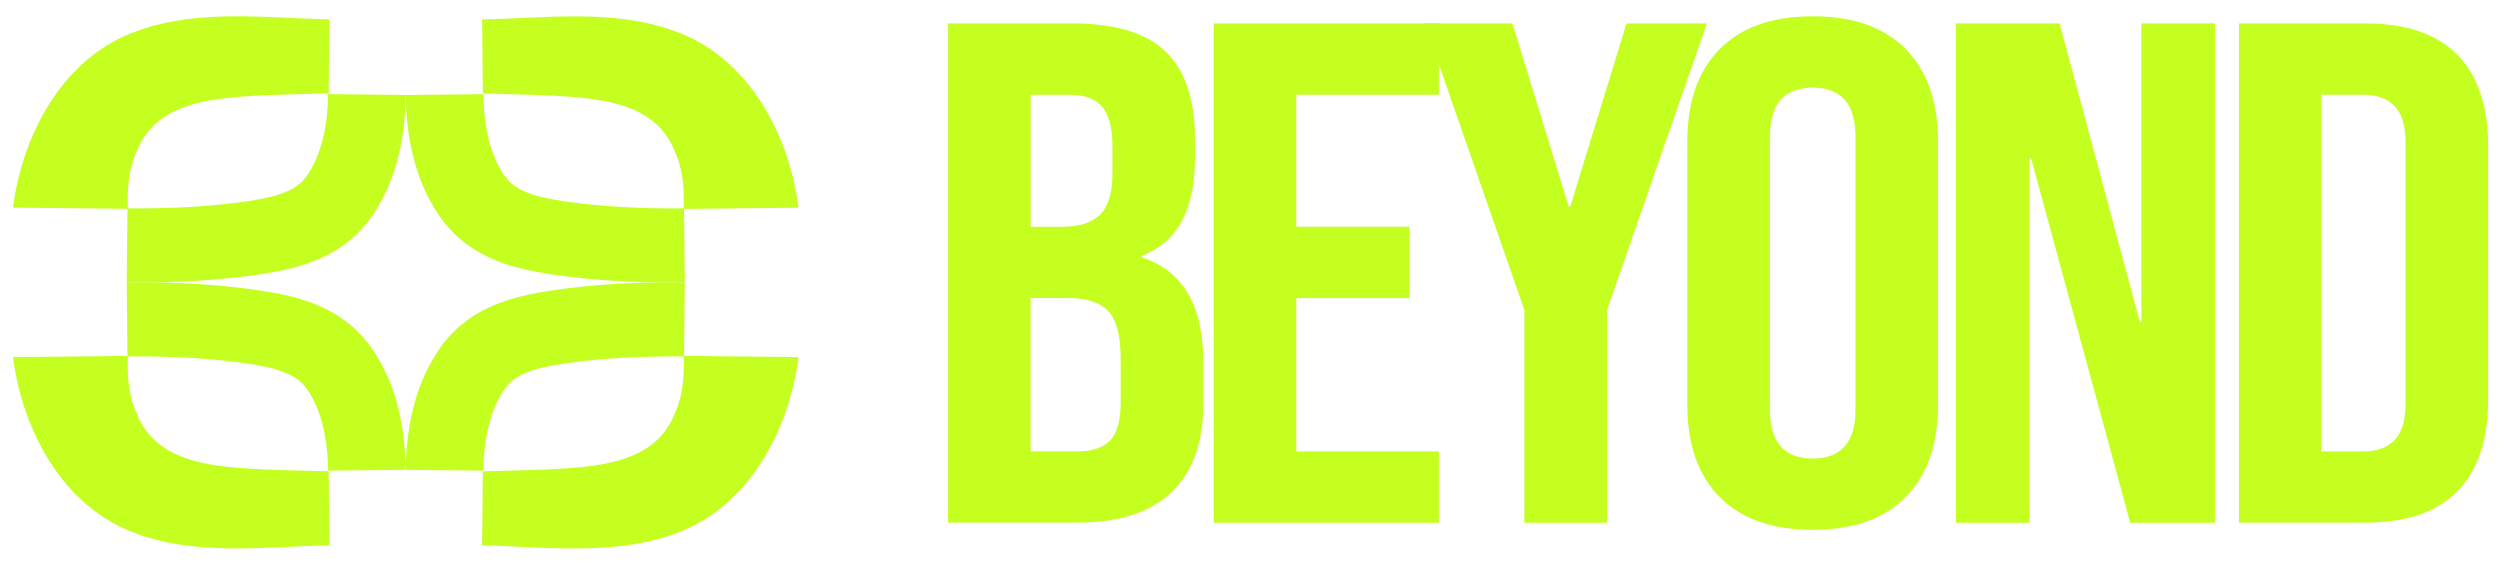
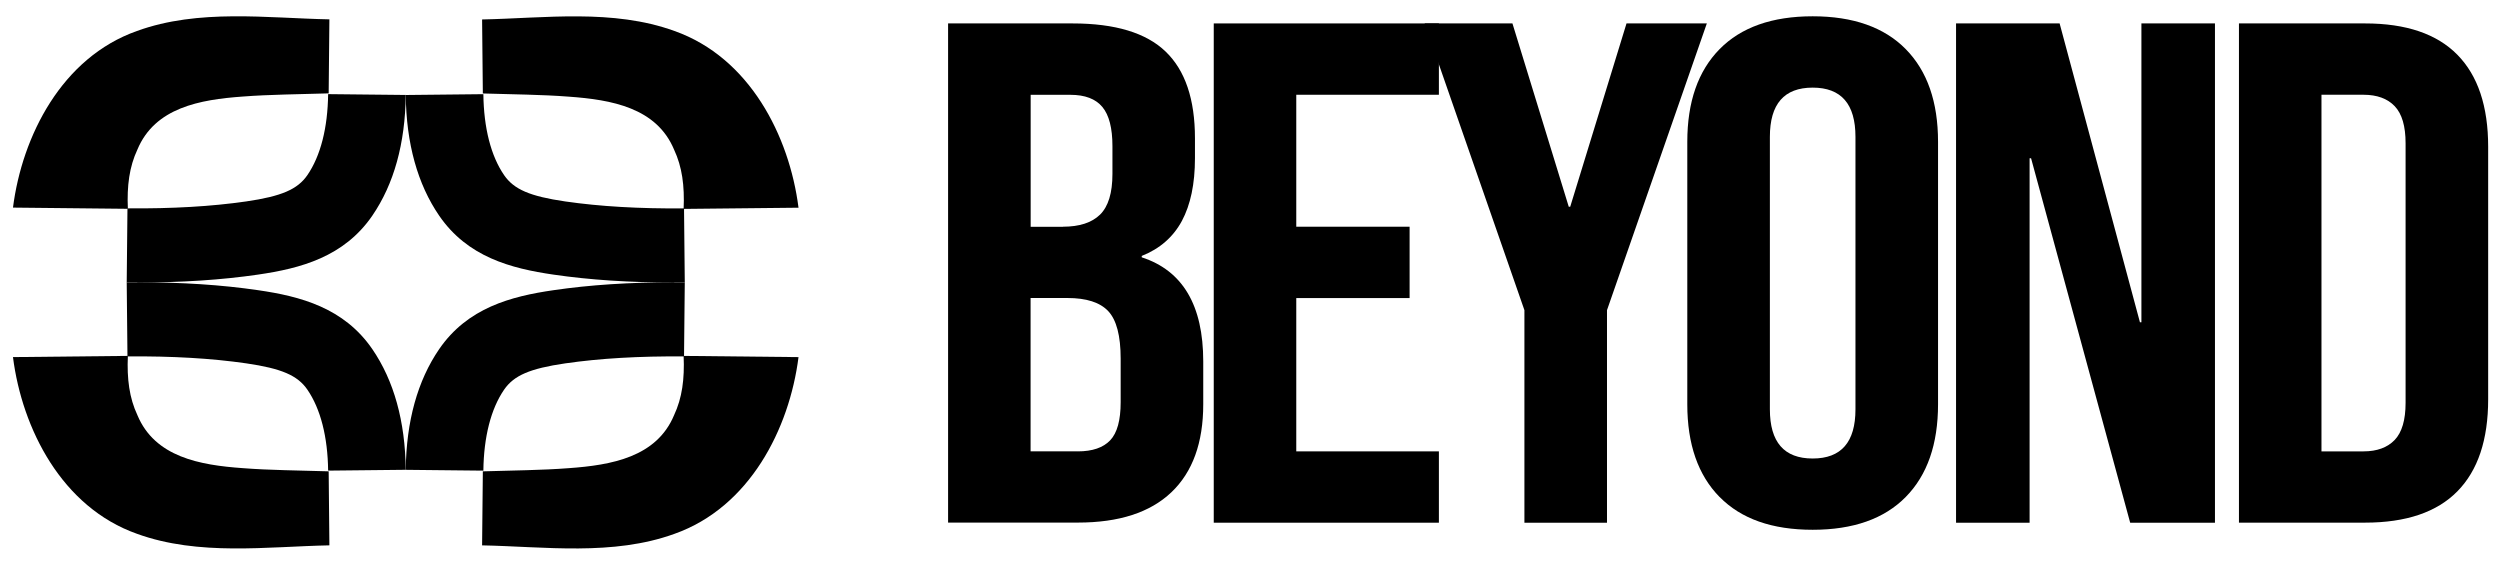
<svg xmlns="http://www.w3.org/2000/svg" width="124" height="28" viewBox="0 0 124 28" fill="none">
-   <path d="M47.022 1.162H53.2C55.31 1.162 56.849 1.627 57.817 2.56C58.786 3.492 59.27 4.925 59.27 6.857V7.846C59.27 9.121 59.051 10.158 58.62 10.961C58.185 11.764 57.522 12.34 56.63 12.694V12.763C58.663 13.424 59.681 15.144 59.681 17.927V20.048C59.681 21.958 59.154 23.416 58.099 24.418C57.044 25.421 55.499 25.92 53.466 25.92H47.025V1.162H47.022ZM52.719 11.245C53.539 11.245 54.152 11.046 54.563 10.645C54.971 10.243 55.177 9.573 55.177 8.627V7.249C55.177 6.354 55.011 5.706 54.676 5.304C54.341 4.903 53.814 4.703 53.094 4.703H51.121V11.249H52.723L52.719 11.245ZM53.462 22.388C54.182 22.388 54.716 22.205 55.064 21.841C55.413 21.474 55.585 20.845 55.585 19.947V17.788C55.585 16.656 55.379 15.871 54.971 15.435C54.563 14.999 53.887 14.781 52.942 14.781H51.117V22.385H53.462V22.388Z" fill="#C4FF1F" />
-   <path d="M60.202 1.162H71.369V4.7H64.295V11.245H69.916V14.784H64.295V22.388H71.369V25.926H60.202V1.162Z" fill="#C4FF1F" />
-   <path d="M75.611 15.384L70.663 1.162H75.017L77.81 10.253H77.883L80.675 1.162H84.659L79.707 15.384V25.926H75.611V15.384Z" fill="#C4FF1F" />
-   <path d="M85.292 24.652C84.224 23.568 83.69 22.034 83.69 20.055V7.034C83.69 5.055 84.224 3.521 85.292 2.437C86.36 1.352 87.899 0.808 89.909 0.808C91.918 0.808 93.457 1.352 94.525 2.437C95.593 3.521 96.127 5.055 96.127 7.034V20.052C96.127 22.031 95.593 23.565 94.525 24.649C93.457 25.734 91.918 26.277 89.909 26.277C87.899 26.277 86.36 25.737 85.292 24.649V24.652ZM92.031 20.302V6.787C92.031 5.159 91.325 4.346 89.909 4.346C88.492 4.346 87.786 5.159 87.786 6.787V20.302C87.786 21.93 88.492 22.742 89.909 22.742C91.325 22.742 92.031 21.93 92.031 20.302Z" fill="#C4FF1F" />
-   <path d="M97.02 1.162H102.157L106.141 15.985H106.214V1.162H109.862V25.926H105.657L100.741 7.85H100.668V25.926H97.02V1.162Z" fill="#C4FF1F" />
-   <path d="M111.052 1.162H117.307C119.344 1.162 120.869 1.681 121.888 2.718C122.906 3.755 123.413 5.276 123.413 7.28V19.805C123.413 21.81 122.906 23.331 121.888 24.368C120.869 25.405 119.344 25.923 117.307 25.923H111.052V1.162ZM117.231 22.388C117.901 22.388 118.415 22.198 118.777 21.822C119.135 21.446 119.317 20.832 119.317 19.982V7.107C119.317 6.256 119.138 5.646 118.777 5.266C118.418 4.89 117.901 4.7 117.231 4.7H115.145V22.388H117.231Z" fill="#C4FF1F" />
-   <path d="M33.441 14.007C33.614 14.007 33.789 14.007 33.965 14.007L33.929 17.678C31.697 17.662 29.77 17.773 28.038 18.023C26.284 18.279 25.491 18.62 25.004 19.328C24.35 20.28 23.995 21.668 23.976 23.344L20.125 23.303C20.151 20.893 20.712 18.879 21.783 17.317C23.19 15.268 25.342 14.699 27.458 14.393C29.256 14.13 31.219 14.001 33.441 14.001V14.007Z" fill="#C4FF1F" />
-   <path d="M39.607 17.716C39.153 21.27 37.182 25.159 33.455 26.478C30.397 27.588 26.997 27.11 23.913 27.05L23.949 23.379C25.445 23.332 26.871 23.325 28.211 23.221C30.334 23.069 32.566 22.674 33.435 20.593C33.836 19.736 33.959 18.801 33.909 17.653L39.61 17.713L39.607 17.716Z" fill="#C4FF1F" />
-   <path d="M33.441 14.008C33.614 14.008 33.789 14.008 33.965 14.008L33.929 10.337C31.697 10.353 29.77 10.242 28.038 9.992C26.284 9.736 25.491 9.395 25.004 8.686C24.35 7.735 23.995 6.346 23.976 4.671L20.125 4.712C20.151 7.121 20.712 9.135 21.783 10.697C23.19 12.746 25.342 13.315 27.458 13.622C29.256 13.884 31.219 14.014 33.441 14.014V14.008Z" fill="#C4FF1F" />
-   <path d="M39.607 10.299C39.153 6.745 37.182 2.856 33.455 1.537C30.397 0.427 26.997 0.905 23.913 0.965L23.949 4.636C25.445 4.683 26.871 4.69 28.211 4.794C30.334 4.946 32.566 5.341 33.435 7.422C33.836 8.278 33.959 9.214 33.909 10.362L39.61 10.302L39.607 10.299Z" fill="#C4FF1F" />
-   <path d="M6.81 14.006C6.637 14.006 6.461 14.006 6.286 14.006L6.322 17.677C8.554 17.661 10.481 17.772 12.213 18.022C13.967 18.278 14.76 18.619 15.247 19.328C15.9 20.279 16.255 21.668 16.275 23.343L20.126 23.302C20.099 20.893 19.539 18.879 18.468 17.317C17.061 15.268 14.909 14.698 12.793 14.392C10.995 14.129 9.032 14 6.81 14V14.006Z" fill="#C4FF1F" />
-   <path d="M0.644 17.715C1.099 21.269 3.069 25.159 6.797 26.477C9.855 27.587 13.254 27.11 16.339 27.049L16.302 23.378C14.806 23.331 13.38 23.325 12.04 23.22C9.918 23.069 7.686 22.673 6.817 20.593C6.415 19.736 6.293 18.8 6.342 17.652L0.641 17.712L0.644 17.715Z" fill="#C4FF1F" />
-   <path d="M6.81 14.006C6.637 14.006 6.461 14.006 6.286 14.006L6.322 10.335C8.554 10.351 10.481 10.241 12.213 9.991C13.967 9.735 14.76 9.393 15.247 8.685C15.9 7.733 16.255 6.345 16.275 4.669L20.126 4.71C20.099 7.12 19.539 9.134 18.468 10.696C17.061 12.745 14.909 13.314 12.793 13.621C10.995 13.883 9.032 14.013 6.81 14.013V14.006Z" fill="#C4FF1F" />
-   <path d="M0.644 10.297C1.099 6.743 3.069 2.851 6.797 1.536C9.855 0.426 13.258 0.9 16.339 0.96L16.302 4.631C14.806 4.679 13.38 4.685 12.04 4.789C9.918 4.941 7.686 5.336 6.817 7.417C6.415 8.274 6.293 9.21 6.342 10.357L0.641 10.297H0.644Z" fill="#C4FF1F" />
+   <path d="M47.022 1.162H53.2C55.31 1.162 56.849 1.627 57.817 2.56C58.786 3.492 59.27 4.925 59.27 6.857V7.846C59.27 9.121 59.051 10.158 58.62 10.961C58.185 11.764 57.522 12.34 56.63 12.694V12.763C58.663 13.424 59.681 15.144 59.681 17.927V20.048C59.681 21.958 59.154 23.416 58.099 24.418C57.044 25.421 55.499 25.92 53.466 25.92H47.025V1.162H47.022ZM52.719 11.245C53.539 11.245 54.152 11.046 54.563 10.645C54.971 10.243 55.177 9.573 55.177 8.627V7.249C55.177 6.354 55.011 5.706 54.676 5.304C54.341 4.903 53.814 4.703 53.094 4.703H51.121V11.249H52.723L52.719 11.245ZM53.462 22.388C54.182 22.388 54.716 22.205 55.064 21.841C55.413 21.474 55.585 20.845 55.585 19.947V17.788C55.585 16.656 55.379 15.871 54.971 15.435C54.563 14.999 53.887 14.781 52.942 14.781H51.117V22.385H53.462V22.388Z" fill="black" />
+   <path d="M60.202 1.162H71.369V4.7H64.295V11.245H69.916V14.784H64.295V22.388H71.369V25.926H60.202V1.162Z" fill="black" />
+   <path d="M75.611 15.384L70.663 1.162H75.017L77.81 10.253H77.883L80.675 1.162H84.659L79.707 15.384V25.926H75.611V15.384Z" fill="black" />
+   <path d="M85.292 24.652C84.224 23.568 83.69 22.034 83.69 20.055V7.034C83.69 5.055 84.224 3.521 85.292 2.437C86.36 1.352 87.899 0.808 89.909 0.808C91.918 0.808 93.457 1.352 94.525 2.437C95.593 3.521 96.127 5.055 96.127 7.034V20.052C96.127 22.031 95.593 23.565 94.525 24.649C93.457 25.734 91.918 26.277 89.909 26.277C87.899 26.277 86.36 25.737 85.292 24.649V24.652ZM92.031 20.302V6.787C92.031 5.159 91.325 4.346 89.909 4.346C88.492 4.346 87.786 5.159 87.786 6.787V20.302C87.786 21.93 88.492 22.742 89.909 22.742C91.325 22.742 92.031 21.93 92.031 20.302Z" fill="black" />
+   <path d="M97.02 1.162H102.157L106.141 15.985H106.214V1.162H109.862V25.926H105.657L100.741 7.85H100.668V25.926H97.02V1.162Z" fill="black" />
+   <path d="M111.052 1.162H117.307C119.344 1.162 120.869 1.681 121.888 2.718C122.906 3.755 123.413 5.276 123.413 7.28V19.805C123.413 21.81 122.906 23.331 121.888 24.368C120.869 25.405 119.344 25.923 117.307 25.923H111.052V1.162ZM117.231 22.388C117.901 22.388 118.415 22.198 118.777 21.822C119.135 21.446 119.317 20.832 119.317 19.982V7.107C119.317 6.256 119.138 5.646 118.777 5.266C118.418 4.89 117.901 4.7 117.231 4.7H115.145V22.388H117.231Z" fill="black" />
+   <path d="M33.441 14.007C33.613 14.007 33.789 14.007 33.965 14.007L33.928 17.678C31.696 17.662 29.769 17.773 28.038 18.023C26.284 18.279 25.491 18.62 25.003 19.328C24.35 20.28 23.995 21.668 23.975 23.344L20.125 23.303C20.151 20.893 20.712 18.879 21.783 17.317C23.189 15.268 25.342 14.699 27.458 14.393C29.255 14.13 31.219 14.001 33.441 14.001V14.007Z" fill="black" />
+   <path d="M39.606 17.716C39.152 21.27 37.182 25.159 33.454 26.478C30.396 27.588 26.997 27.11 23.912 27.05L23.949 23.379C25.444 23.332 26.87 23.325 28.21 23.221C30.333 23.069 32.565 22.674 33.434 20.593C33.835 19.736 33.958 18.801 33.908 17.653L39.61 17.713L39.606 17.716Z" fill="black" />
+   <path d="M33.441 14.008C33.613 14.008 33.789 14.008 33.965 14.008L33.928 10.337C31.696 10.353 29.769 10.242 28.038 9.992C26.284 9.736 25.491 9.395 25.003 8.686C24.35 7.735 23.995 6.346 23.975 4.671L20.125 4.712C20.151 7.121 20.712 9.135 21.783 10.697C23.189 12.746 25.342 13.315 27.458 13.622C29.255 13.884 31.219 14.014 33.441 14.014V14.008Z" fill="black" />
+   <path d="M39.606 10.299C39.152 6.745 37.182 2.856 33.454 1.537C30.396 0.427 26.997 0.905 23.912 0.965L23.949 4.636C25.444 4.683 26.87 4.69 28.21 4.794C30.333 4.946 32.565 5.341 33.434 7.422C33.835 8.278 33.958 9.214 33.908 10.362L39.61 10.302L39.606 10.299Z" fill="black" />
+   <path d="M6.809 14.006C6.637 14.006 6.461 14.006 6.285 14.006L6.322 17.677C8.554 17.661 10.481 17.772 12.212 18.022C13.966 18.278 14.759 18.619 15.247 19.328C15.9 20.279 16.255 21.668 16.275 23.343L20.125 23.302C20.099 20.893 19.538 18.879 18.467 17.317C17.061 15.268 14.908 14.698 12.792 14.392C10.995 14.129 9.031 14 6.809 14V14.006Z" fill="black" />
+   <path d="M0.644 17.715C1.098 21.269 3.068 25.159 6.796 26.477C9.854 27.587 13.254 27.11 16.338 27.049L16.302 23.378C14.806 23.331 13.38 23.325 12.04 23.22C9.917 23.069 7.685 22.673 6.816 20.593C6.415 19.736 6.292 18.8 6.342 17.652L0.641 17.712L0.644 17.715Z" fill="black" />
+   <path d="M6.809 14.006C6.637 14.006 6.461 14.006 6.285 14.006L6.322 10.335C8.554 10.351 10.481 10.241 12.212 9.991C13.966 9.735 14.759 9.393 15.247 8.685C15.9 7.733 16.255 6.345 16.275 4.669L20.125 4.71C20.099 7.12 19.538 9.134 18.467 10.696C17.061 12.745 14.908 13.314 12.792 13.621C10.995 13.883 9.031 14.013 6.809 14.013V14.006Z" fill="black" />
+   <path d="M0.644 10.297C1.098 6.743 3.068 2.851 6.796 1.536C9.854 0.426 13.257 0.9 16.338 0.96L16.302 4.631C14.806 4.679 13.38 4.685 12.04 4.789C9.917 4.941 7.685 5.336 6.816 7.417C6.415 8.274 6.292 9.21 6.342 10.357L0.641 10.297H0.644Z" fill="black" />
</svg>
